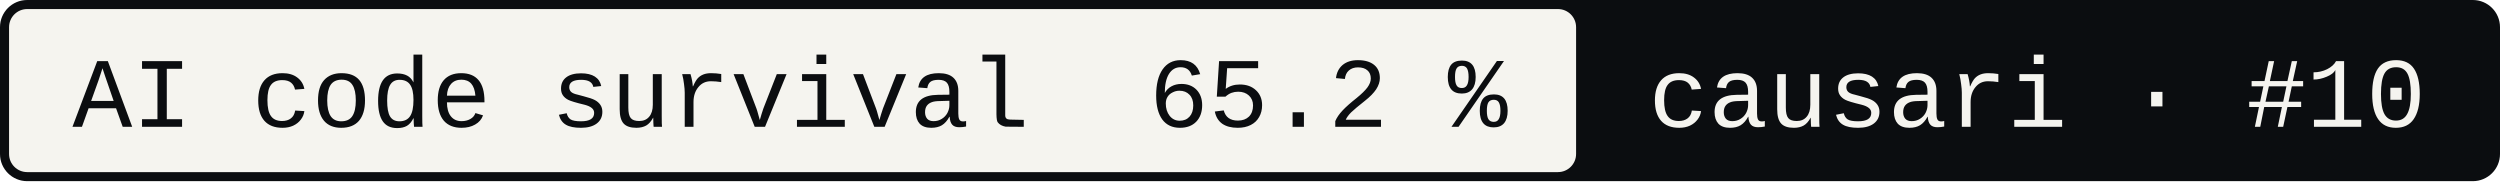
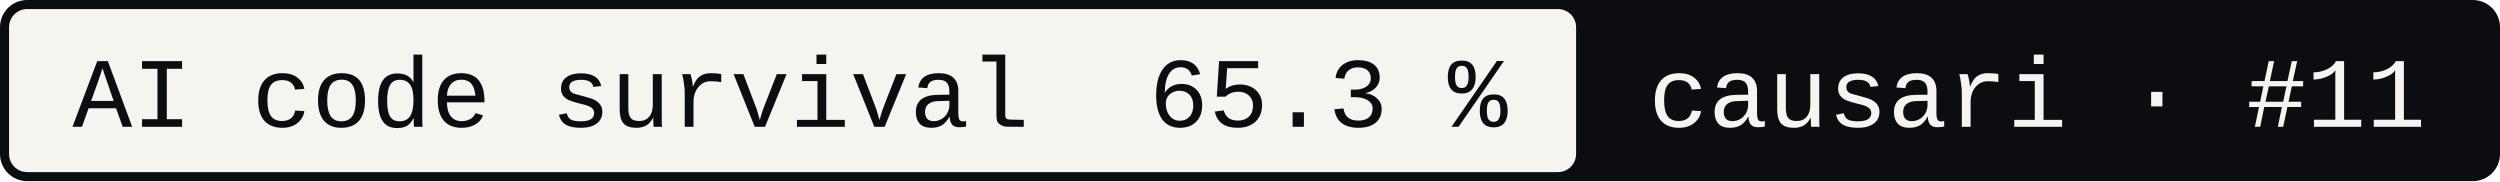
- <svg xmlns="http://www.w3.org/2000/svg" width="276" height="20" viewBox="0 0 276 20" role="img" aria-label="google-gemini/gemini-cli: In Survival Report #10 (2026-11-16, method v6): 49,827 of 76,440 lines introduced by 354 AI-tagged commits are still at HEAD, 65.2 %. causari.dev">
+ <svg xmlns="http://www.w3.org/2000/svg" width="276" height="20" viewBox="0 0 276 20" role="img" aria-label="google-gemini/gemini-cli: In Survival Report #11 (2026-11-23, method v6): 49,890 of 76,440 lines introduced by 354 AI-tagged commits are still at HEAD, 65.3 %. causari.dev">
  <rect width="276" height="20" rx="3" fill="#0b0d10" />
  <rect x="1" y="1" width="173" height="18" rx="2" fill="#f5f4ef" />
  <g font-family="ui-monospace,'JetBrains Mono','SF Mono','Cascadia Mono',Menlo,Consolas,'Liberation Mono',monospace" font-size="11" text-rendering="geometricPrecision">
-     <text x="8" y="14" fill="#0b0d10" textLength="158" lengthAdjust="spacingAndGlyphs" xml:space="preserve">AI code survival  65.2 %</text>
-     <text x="182" y="14" fill="#f5f4ef" textLength="86" lengthAdjust="spacingAndGlyphs" xml:space="preserve">causari · #10</text>
+     <text x="8" y="14" fill="#0b0d10" textLength="158" lengthAdjust="spacingAndGlyphs" xml:space="preserve">AI code survival  65.3 %</text>
+     <text x="182" y="14" fill="#f5f4ef" textLength="86" lengthAdjust="spacingAndGlyphs" xml:space="preserve">causari · #11</text>
  </g>
</svg>
